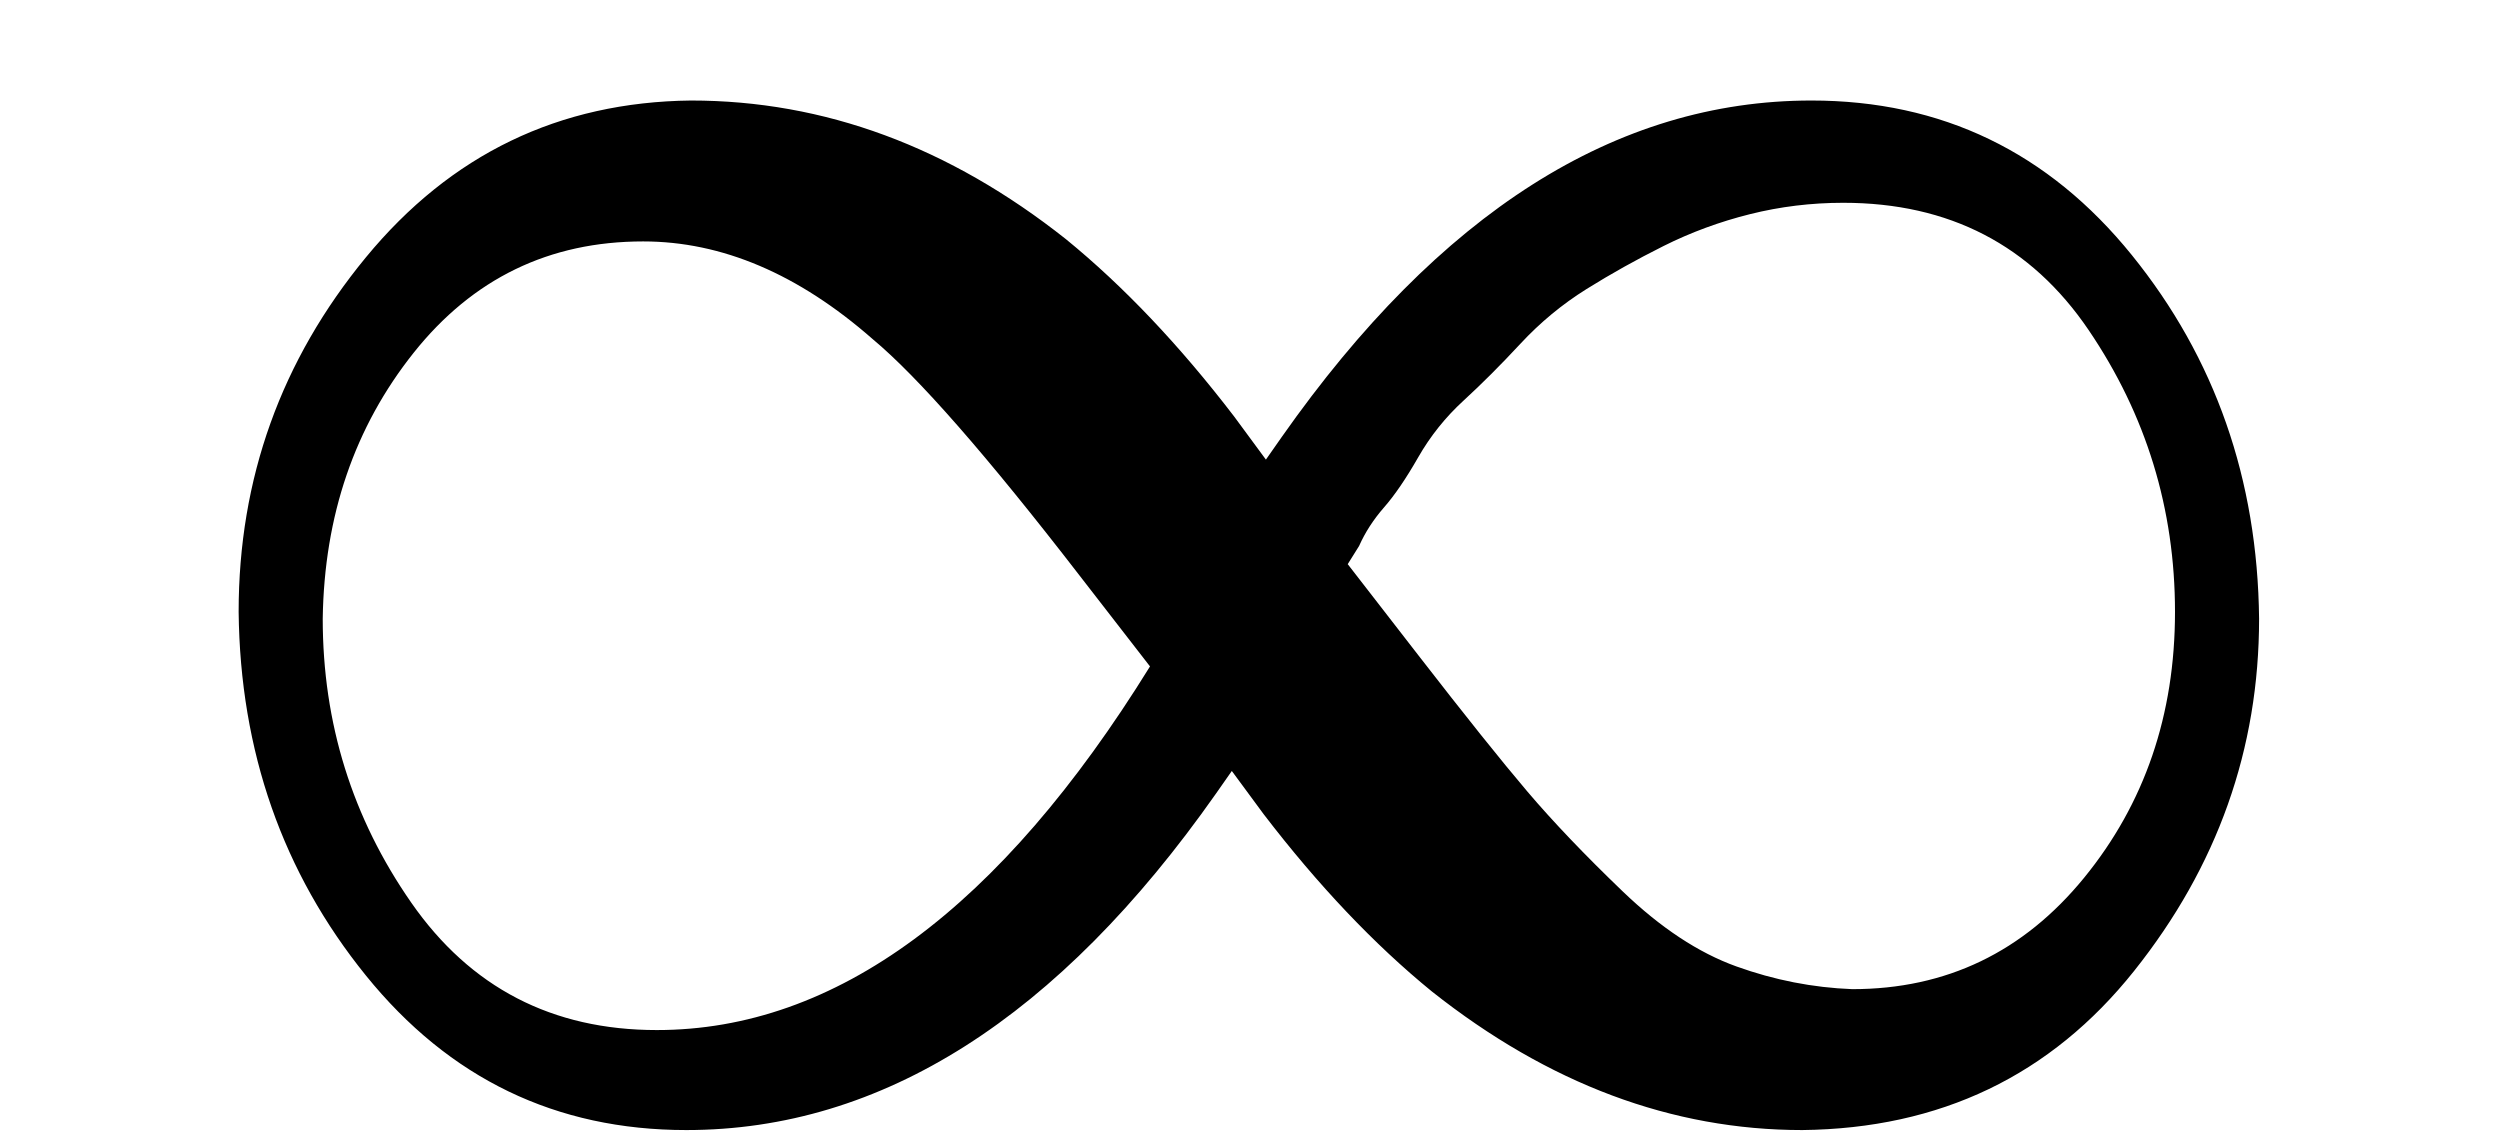
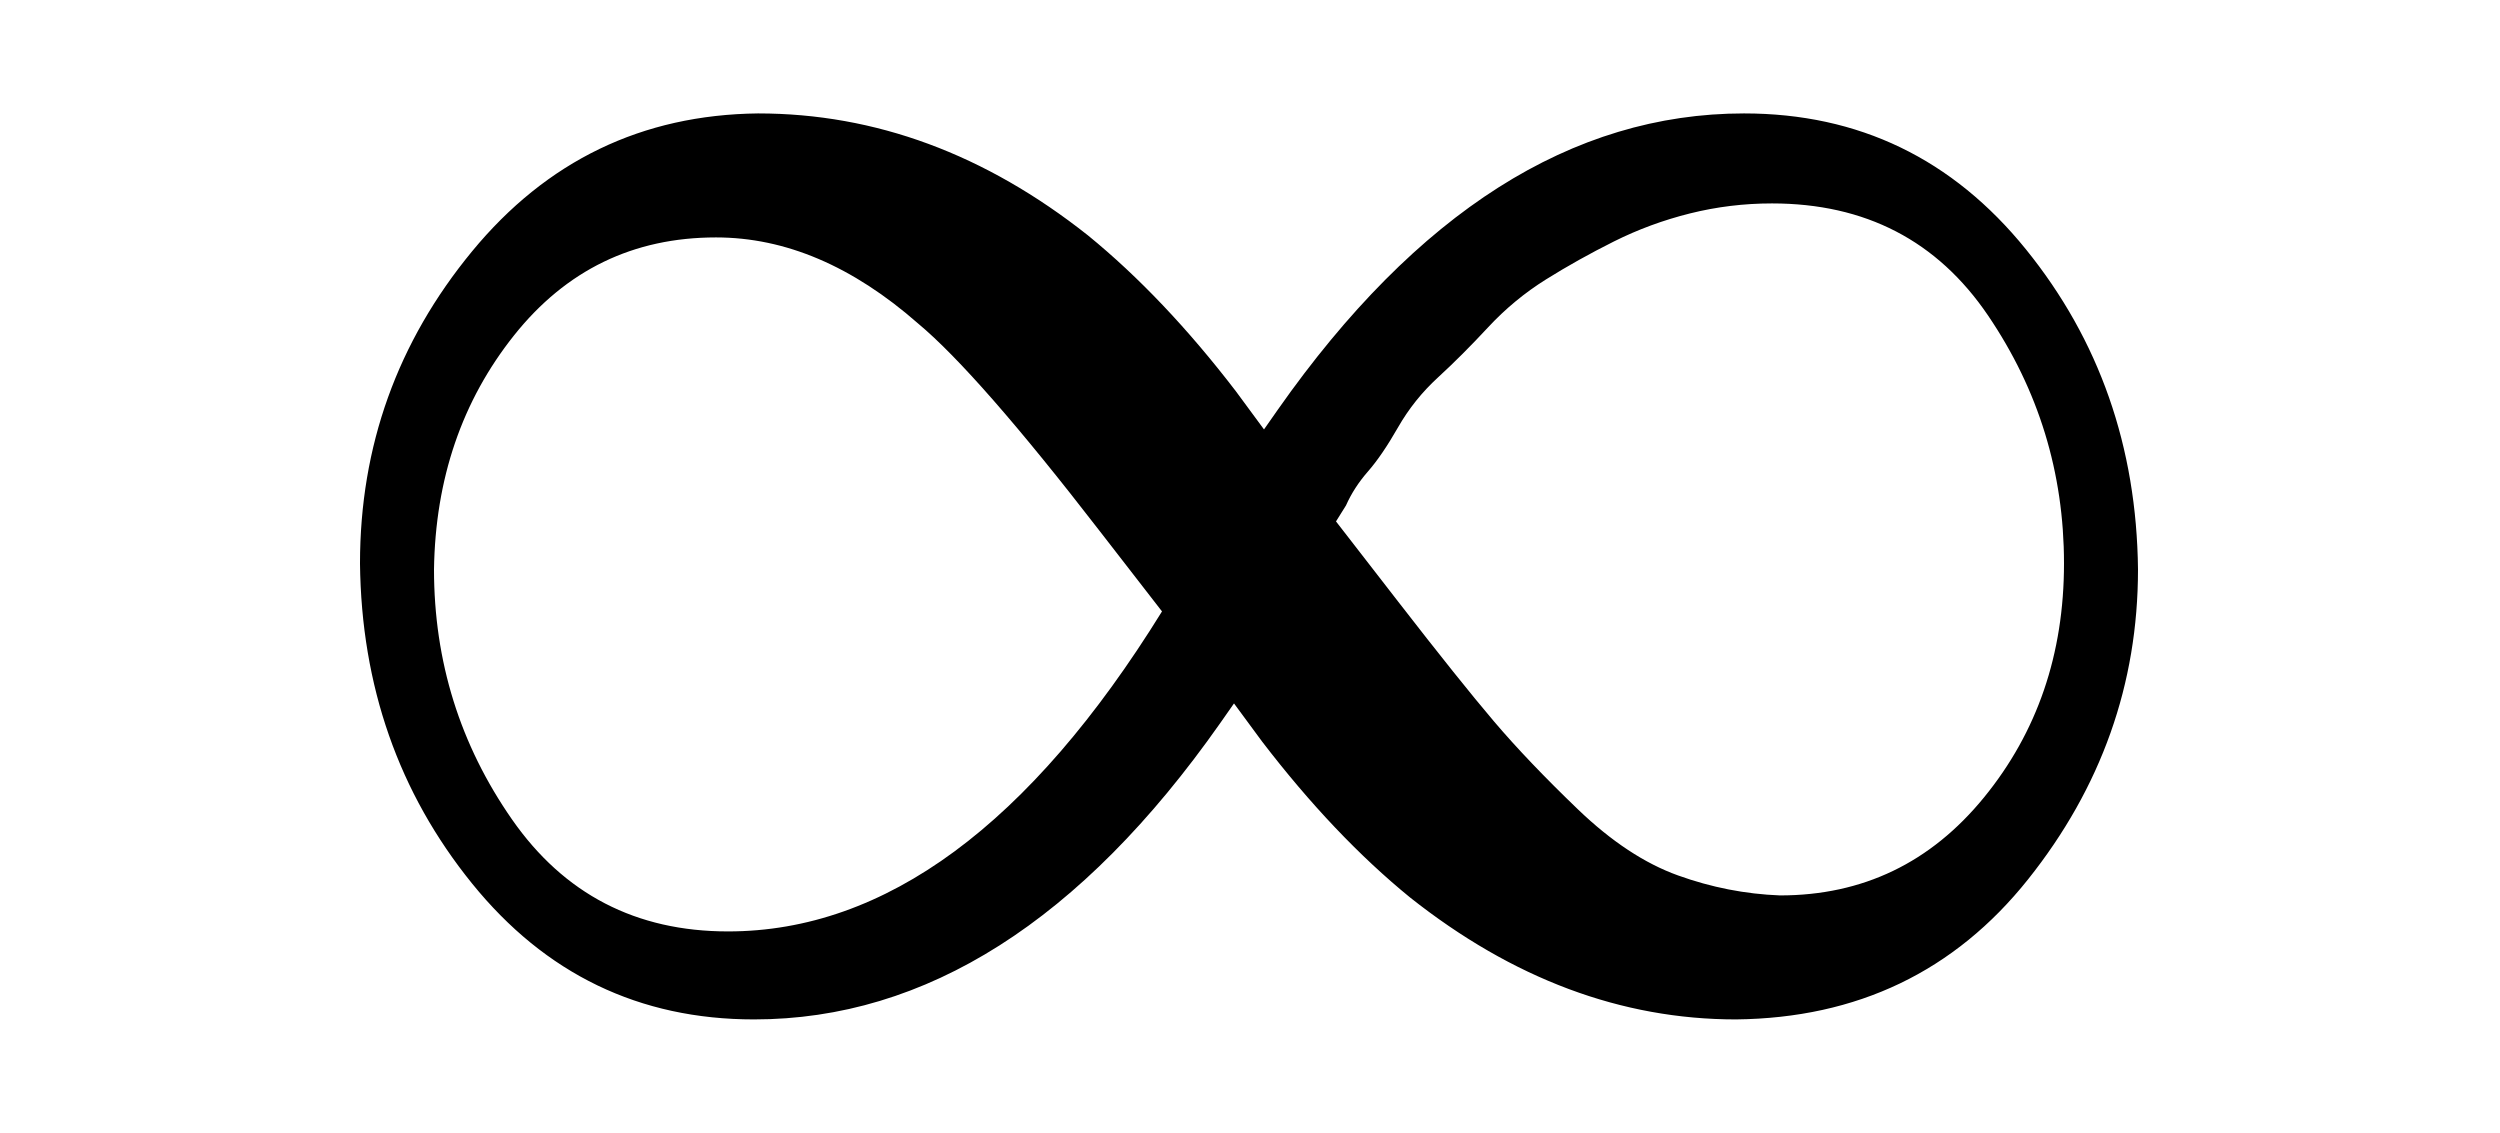
- <svg xmlns="http://www.w3.org/2000/svg" xmlns:xlink="http://www.w3.org/1999/xlink" style="vertical-align: -0.025ex;" width="2.262ex" height="1.025ex" role="img" focusable="false" viewBox="-50 -486 1100 498">
+ <svg xmlns="http://www.w3.org/2000/svg" xmlns:xlink="http://www.w3.org/1999/xlink" style="vertical-align: -0.025ex;" width="2.262ex" height="1.025ex" role="img" focusable="false" viewBox="-125 -498.625 1250 566.25">
  <defs>
-     <path id="MJX-6-TEX-N-221E" d="M55 217Q55 305 111 373T254 442Q342 442 419 381Q457 350 493 303L507 284L514 294Q618 442 747 442Q833 442 888 374T944 214Q944 128 889 59T743 -11Q657 -11 580 50Q542 81 506 128L492 147L485 137Q381 -11 252 -11Q166 -11 111 57T55 217ZM907 217Q907 285 869 341T761 397Q740 397 720 392T682 378T648 359T619 335T594 310T574 285T559 263T548 246L543 238L574 198Q605 158 622 138T664 94T714 61T765 51Q827 51 867 100T907 217ZM92 214Q92 145 131 89T239 33Q357 33 456 193L425 233Q364 312 334 337Q285 380 233 380Q171 380 132 331T92 214Z" />
+     <path id="MJX-8-TEX-N-221E" d="M55 217Q55 305 111 373T254 442Q342 442 419 381Q457 350 493 303L507 284L514 294Q618 442 747 442Q833 442 888 374T944 214Q944 128 889 59T743 -11Q657 -11 580 50Q542 81 506 128L492 147L485 137Q381 -11 252 -11Q166 -11 111 57T55 217ZM907 217Q907 285 869 341T761 397Q740 397 720 392T682 378T648 359T619 335T594 310T574 285T559 263T548 246L543 238L574 198Q605 158 622 138T664 94T714 61T765 51Q827 51 867 100T907 217ZM92 214Q92 145 131 89T239 33Q357 33 456 193L425 233Q364 312 334 337Q285 380 233 380Q171 380 132 331T92 214Z" />
  </defs>
  <g stroke="currentColor" fill="currentColor" stroke-width="0" transform="scale(1,-1)">
    <g data-mml-node="math">
      <g data-mml-node="mi">
-         <use data-c="221E" xlink:href="#MJX-6-TEX-N-221E" />
+         <use data-c="221E" xlink:href="#MJX-8-TEX-N-221E" />
      </g>
    </g>
  </g>
</svg>
